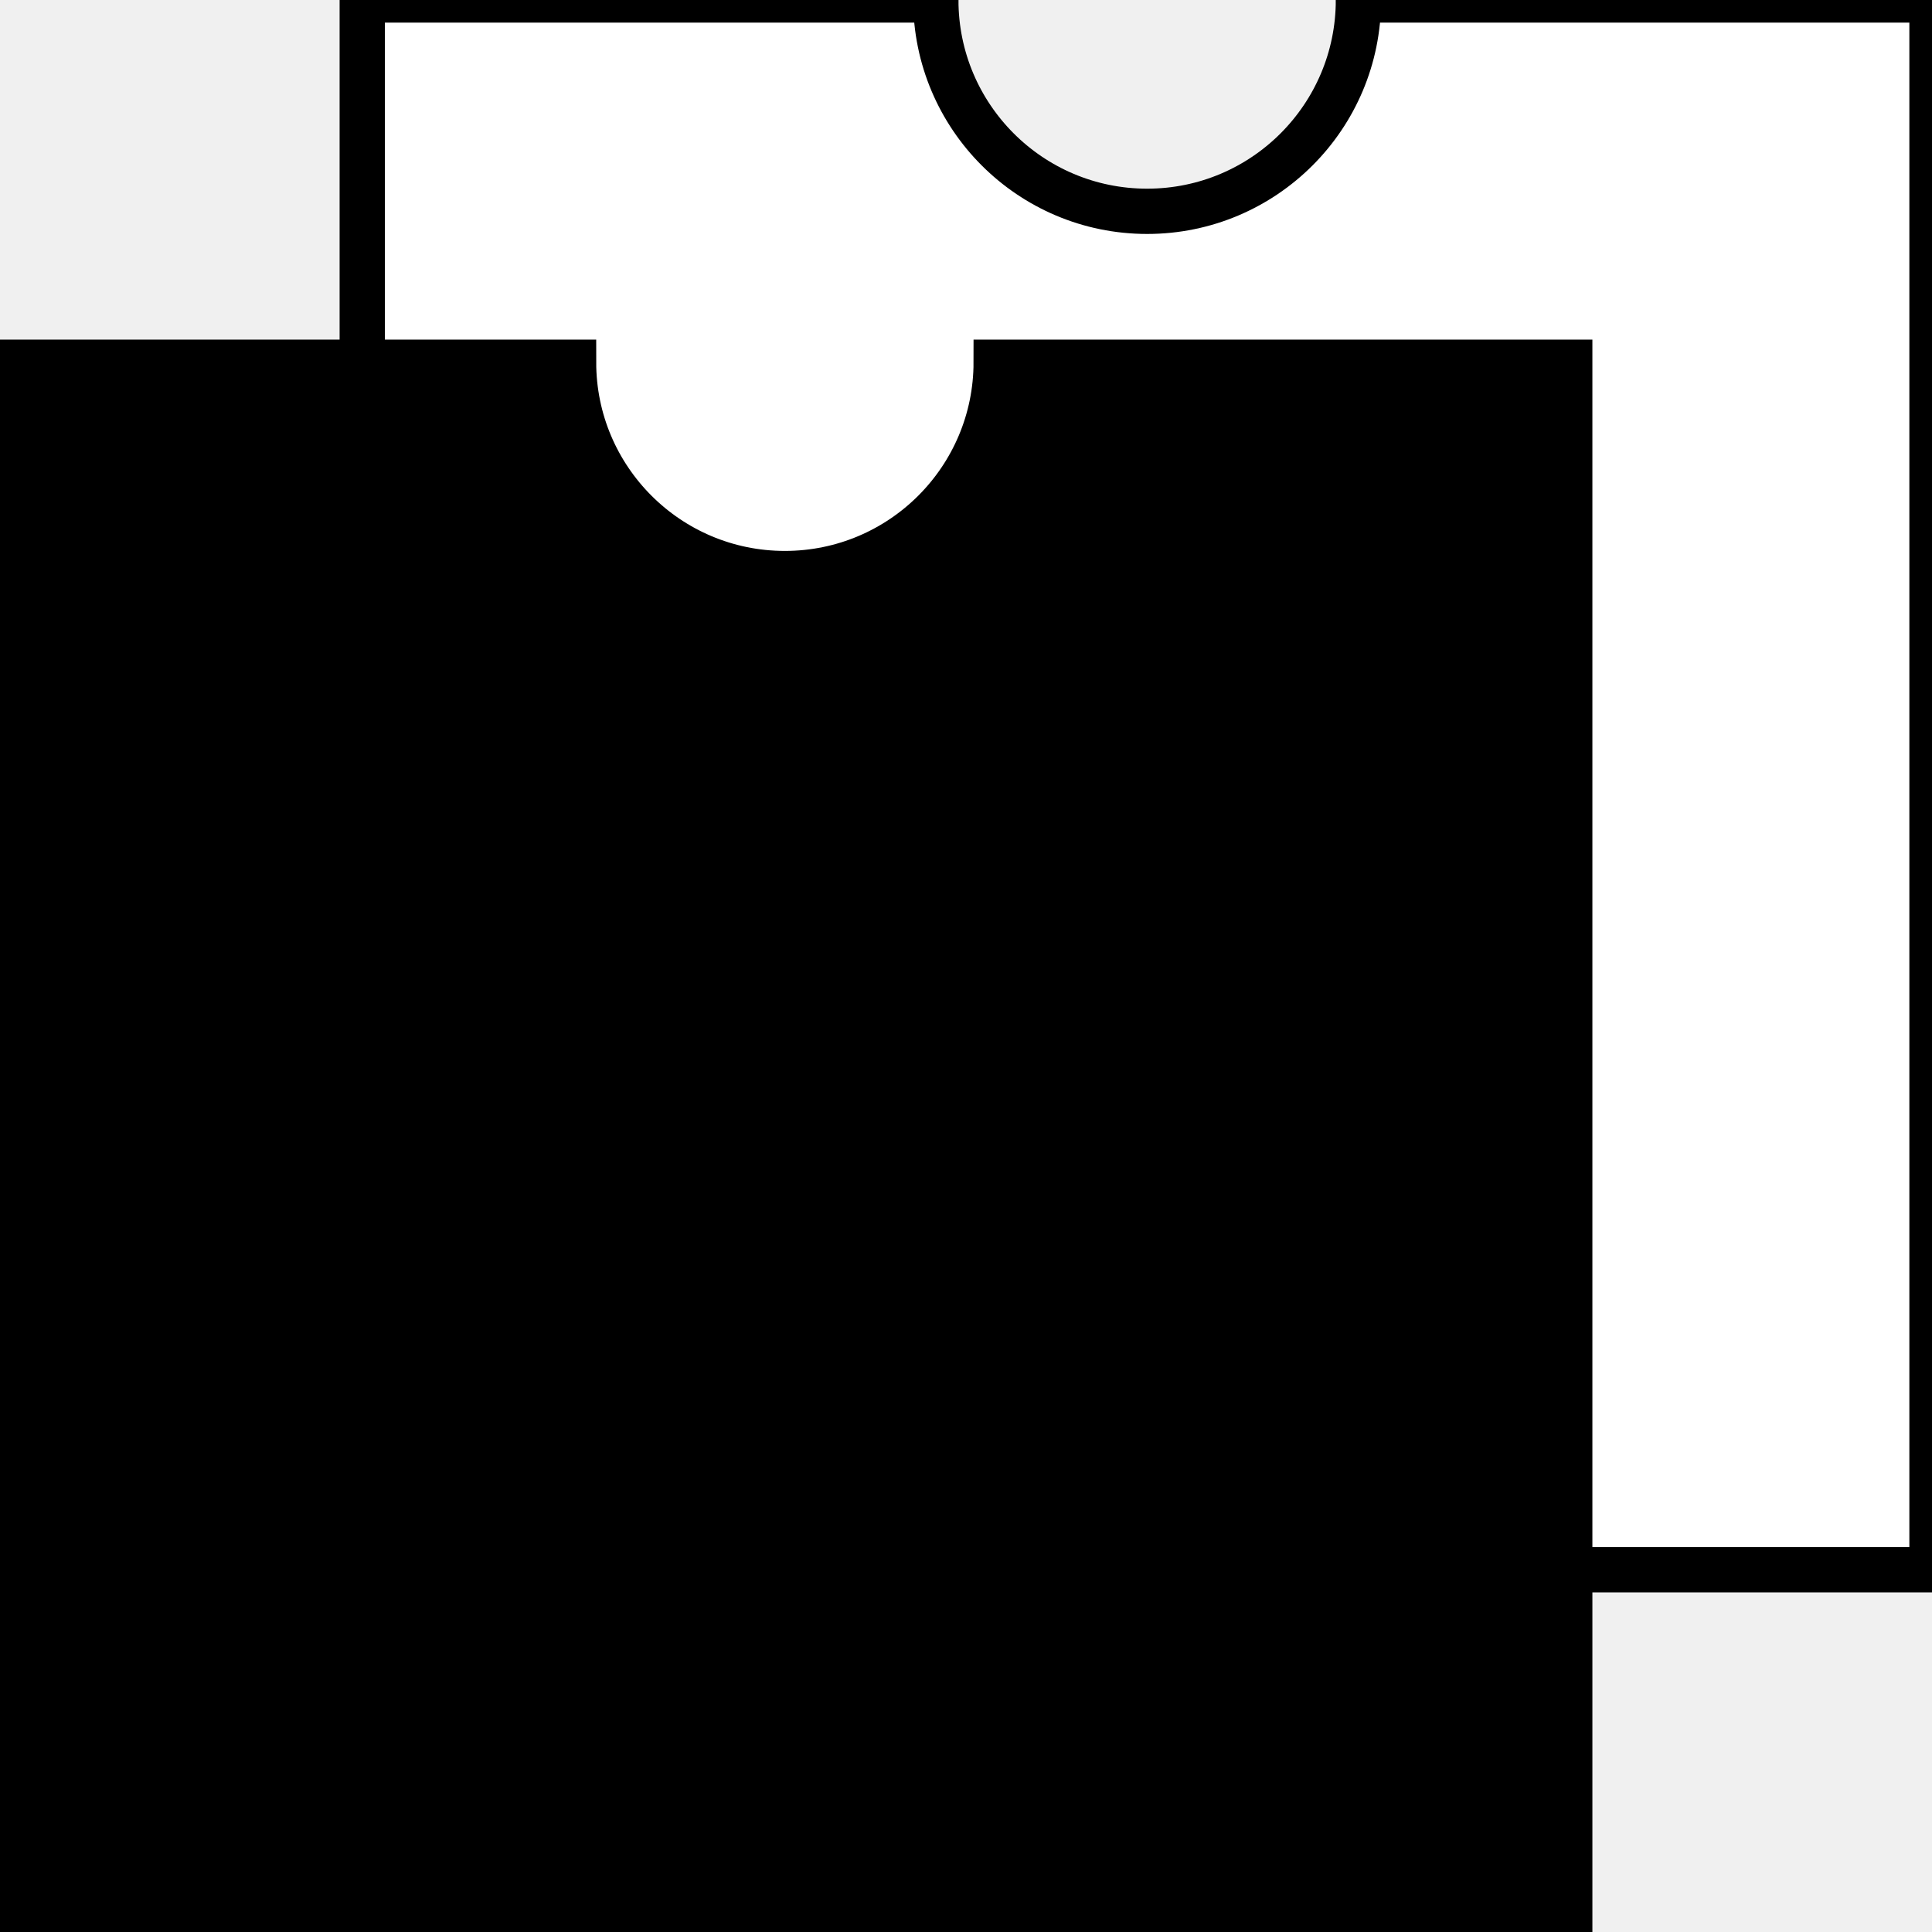
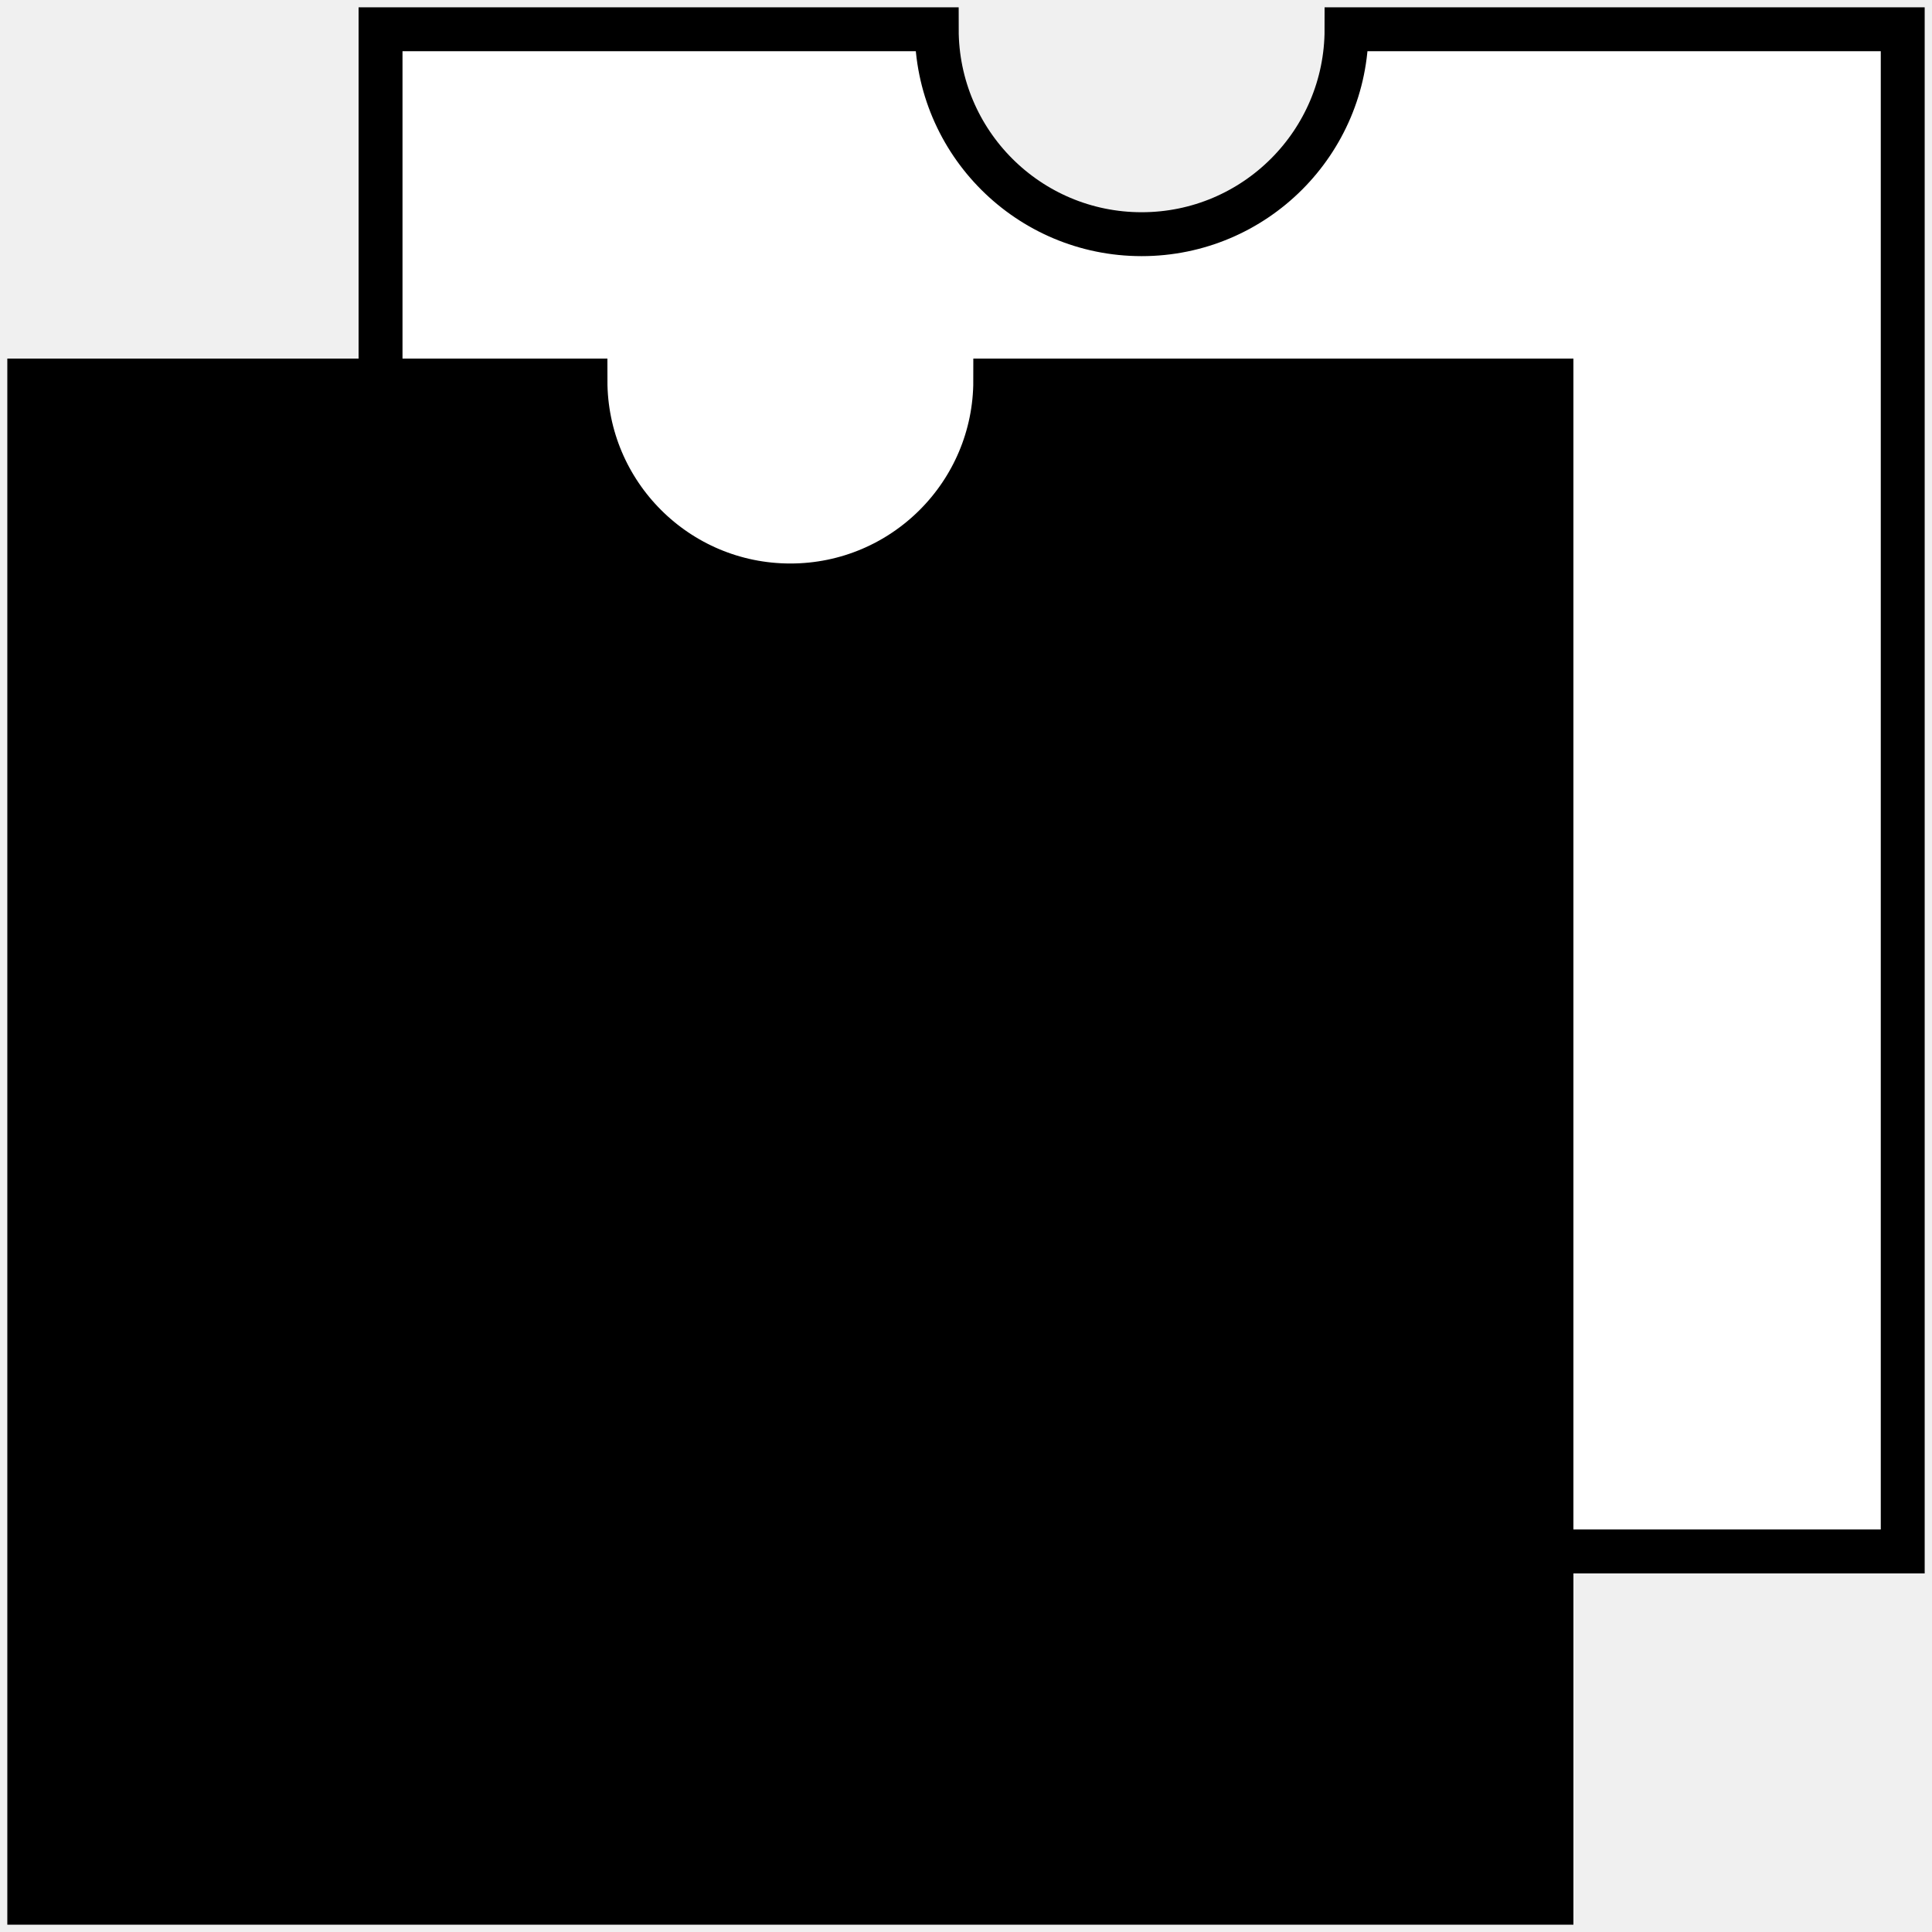
- <svg xmlns="http://www.w3.org/2000/svg" width="64" height="64" viewBox="0 0 64 64" version="1.1" id="svg1">
+ <svg xmlns="http://www.w3.org/2000/svg" width="64" height="64" viewBox="-1 -1 66 66" version="1.1" id="svg1">
  <defs id="defs1" />
  <g id="layer1">
    <path d="M 12,0 V 12 H 19 a 7,7 0 0 0 7,7 7,7 0 0 0 7,-7 H 52 V 52 H 64 V 0 H 45 a 7,7 0 0 1 -7,7 7,7 0 0 1 -7,-7 z" style="fill:#ffffff;stroke:none" id="inner" />
    <path d="M 52,52 H 64 V 0 H 45 a 7,7 0 0 1 -7,7 7,7 0 0 1 -7,-7 H 12 V 12" style="fill:none;stroke:#000000;stroke-width:1.5" id="inner_outline" />
    <path d="M 52,64 V 12 H 33 a 7,7 0 0 1 -7,7 7,7 0 0 1 -7,-7 H 0 V 64 z" style="fill:#000000;stroke:#000000;stroke-width:1.5" id="outer" />
  </g>
</svg>
